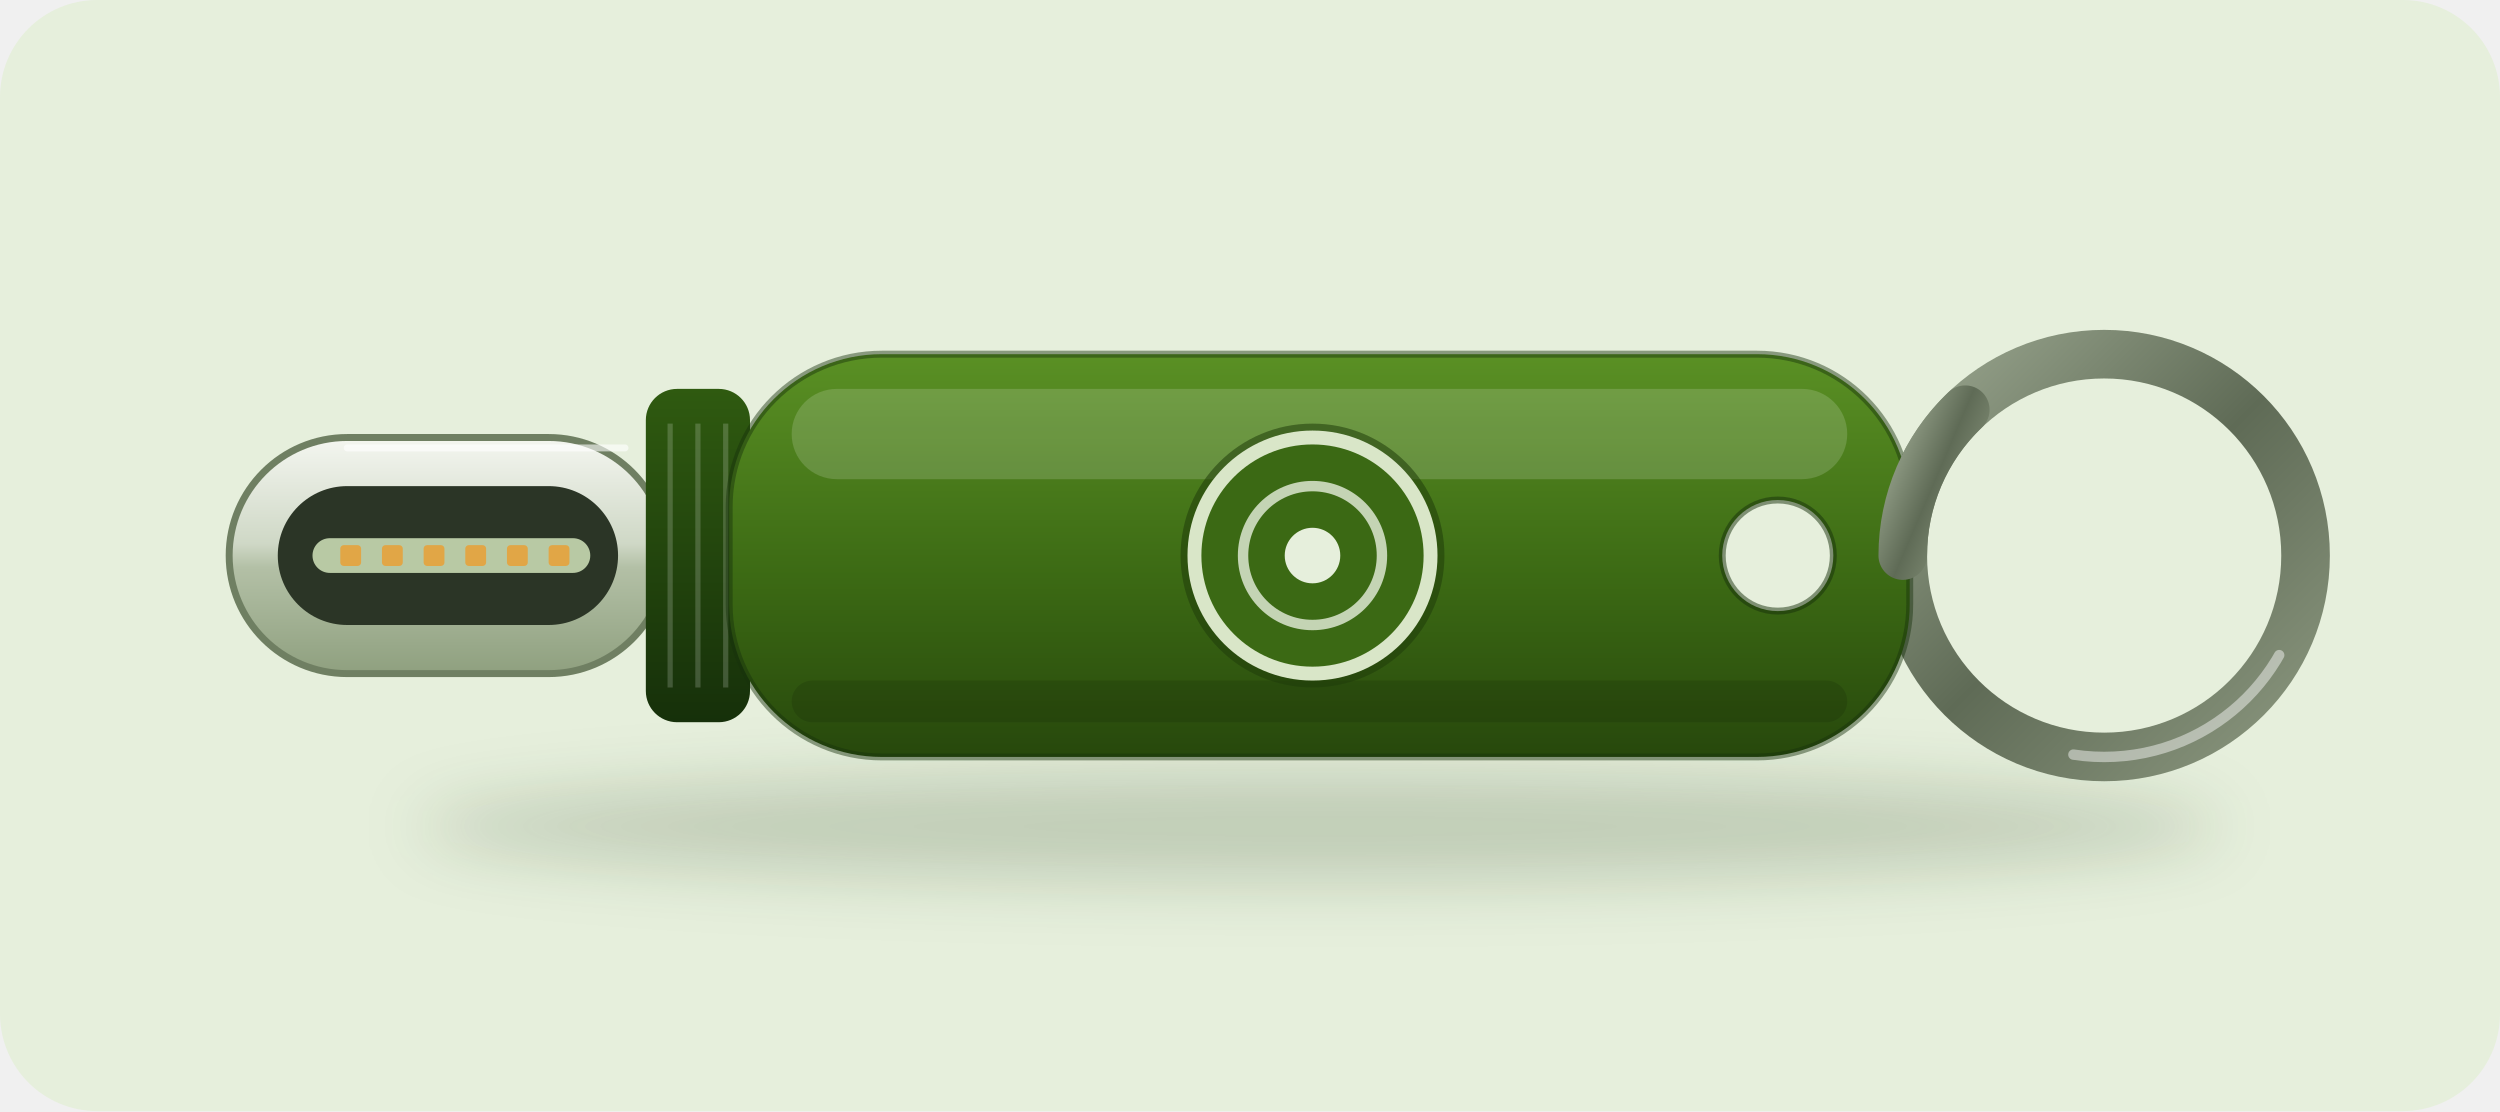
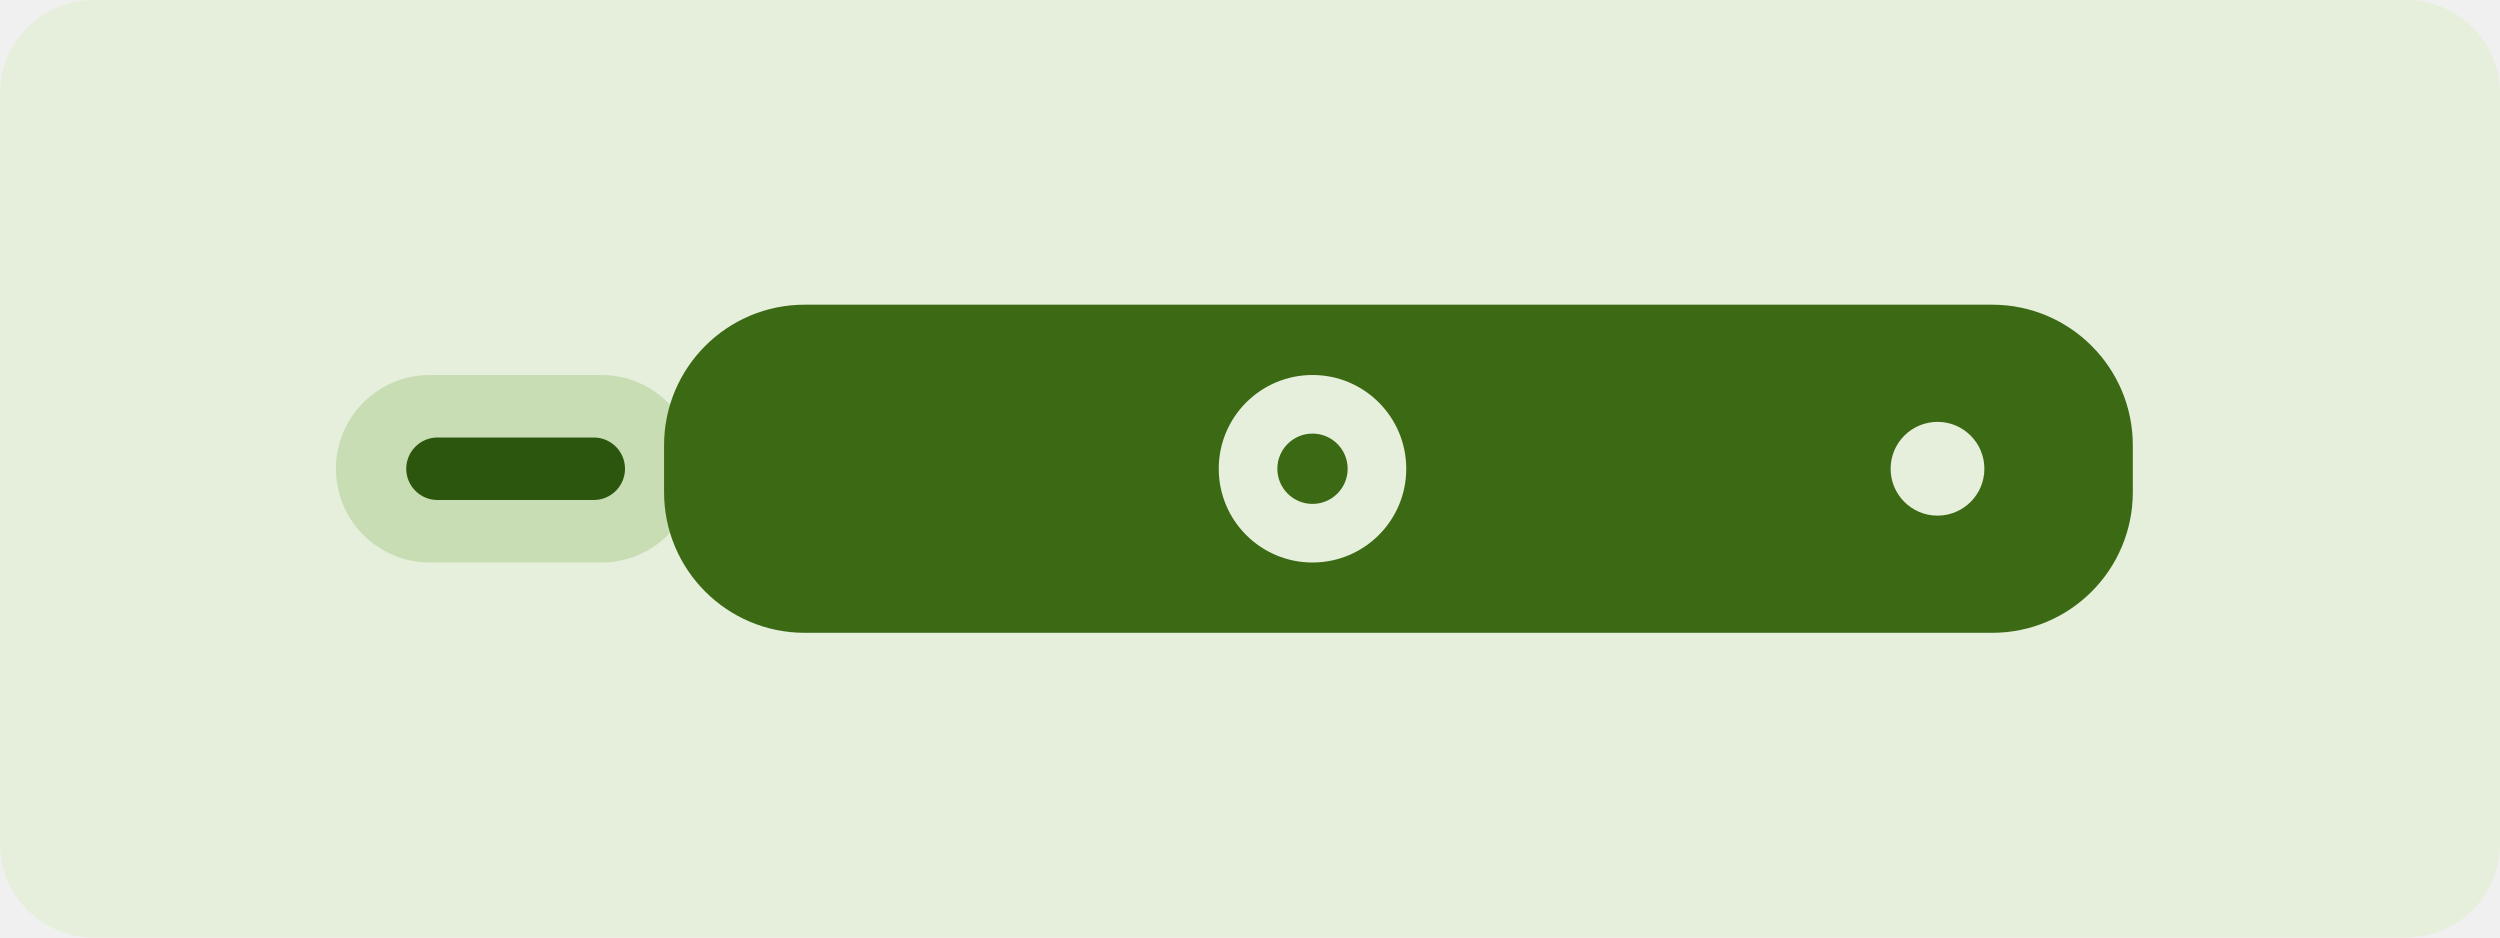
- <svg xmlns="http://www.w3.org/2000/svg" viewBox="0 0 720 320" role="img" aria-labelledby="t d">
-   <defs>
-     <linearGradient id="bodyG" x1="0" y1="0" x2="0" y2="1">
-       <stop offset="0" stop-color="#5a9024" />
-       <stop offset=".55" stop-color="#3c6a14" />
-       <stop offset="1" stop-color="#27480c" />
-     </linearGradient>
-     <linearGradient id="metalG" x1="0" y1="0" x2="0" y2="1">
-       <stop offset="0" stop-color="#f4f6f0" />
-       <stop offset=".45" stop-color="#cfd8c6" />
-       <stop offset=".55" stop-color="#b3c0a6" />
-       <stop offset="1" stop-color="#8fa07f" />
-     </linearGradient>
-     <linearGradient id="ringG" x1="0" y1="0" x2="1" y2="1">
-       <stop offset="0" stop-color="#9aa68f" />
-       <stop offset=".5" stop-color="#5f6b56" />
-       <stop offset="1" stop-color="#8b977f" />
-     </linearGradient>
-     <linearGradient id="collarG" x1="0" y1="0" x2="0" y2="1">
-       <stop offset="0" stop-color="#2f5a10" />
-       <stop offset="1" stop-color="#16300a" />
-     </linearGradient>
-     <filter id="soft" x="-20%" y="-50%" width="140%" height="220%">
-       <feGaussianBlur stdDeviation="9" />
-     </filter>
-   </defs>
-   <rect width="720" height="320" rx="28" fill="#e6efdc" />
-   <ellipse cx="380" cy="238" rx="260" ry="16" fill="#16300a" opacity=".18" filter="url(#soft)" />
-   <circle cx="606" cy="160" r="58" fill="none" stroke="url(#ringG)" stroke-width="14" />
-   <circle cx="606" cy="160" r="58" fill="none" stroke="#ffffff" stroke-width="3" opacity=".45" stroke-dasharray="70 300" stroke-dashoffset="-30" stroke-linecap="round" />
-   <rect x="66" y="126" width="126" height="68" rx="34" fill="url(#metalG)" stroke="#6f7f62" stroke-width="2" />
-   <path d="M100 129 H180" stroke="#ffffff" stroke-width="2" opacity=".6" stroke-linecap="round" />
-   <rect x="80" y="140" width="98" height="40" rx="20" fill="#2b3526" />
-   <rect x="90" y="155" width="80" height="10" rx="5" fill="#b8c9a4" />
-   <g fill="#e6a23c" opacity=".9">
-     <rect x="98" y="157" width="6" height="6" rx="1" />
-     <rect x="110" y="157" width="6" height="6" rx="1" />
-     <rect x="122" y="157" width="6" height="6" rx="1" />
-     <rect x="134" y="157" width="6" height="6" rx="1" />
-     <rect x="146" y="157" width="6" height="6" rx="1" />
-     <rect x="158" y="157" width="6" height="6" rx="1" />
-   </g>
-   <rect x="186" y="112" width="30" height="96" rx="9" fill="url(#collarG)" />
-   <path d="M193 122 V198 M201 122 V198 M209 122 V198" stroke="#ffffff" stroke-width="1.5" opacity=".18" />
-   <rect x="210" y="102" width="340" height="116" rx="44" fill="url(#bodyG)" />
-   <rect x="210" y="102" width="340" height="116" rx="44" fill="none" stroke="#16300a" stroke-width="2" opacity=".45" />
-   <rect x="228" y="112" width="304" height="26" rx="13" fill="#ffffff" opacity=".16" />
-   <rect x="228" y="196" width="304" height="12" rx="6" fill="#000000" opacity=".12" />
-   <circle cx="378" cy="160" r="38" fill="#1f3d0a" opacity=".55" />
-   <circle cx="378" cy="160" r="34" fill="#3b6914" stroke="#d9e6c8" stroke-width="4" />
-   <circle cx="378" cy="160" r="20" fill="none" stroke="#e6efdc" stroke-width="3" opacity=".8" />
-   <circle cx="378" cy="160" r="8" fill="#e6efdc" />
-   <circle cx="512" cy="160" r="16" fill="#e6efdc" />
-   <circle cx="512" cy="160" r="16" fill="none" stroke="#16300a" stroke-width="2" opacity=".5" />
-   <path d="M548 160 a58 58 0 0 1 18 -42" fill="none" stroke="url(#ringG)" stroke-width="14" stroke-linecap="round" />
+ <svg xmlns="http://www.w3.org/2000/svg" viewBox="0 0 640 240" role="img" aria-labelledby="t d">
+   <rect width="640" height="240" rx="24" fill="#e6efdc" />
+   <rect x="86" y="96" width="92" height="48" rx="24" fill="#c9ddb4" />
+   <rect x="104" y="112" width="56" height="16" rx="8" fill="#2c550d" />
+   <rect x="170" y="78" width="376" height="84" rx="36" fill="#3c6a14" />
+   <circle cx="336" cy="120" r="24" fill="#e6efdc" />
+   <circle cx="336" cy="120" r="9" fill="#3c6a14" />
+   <circle cx="496" cy="120" r="12" fill="#e6efdc" />
</svg>
